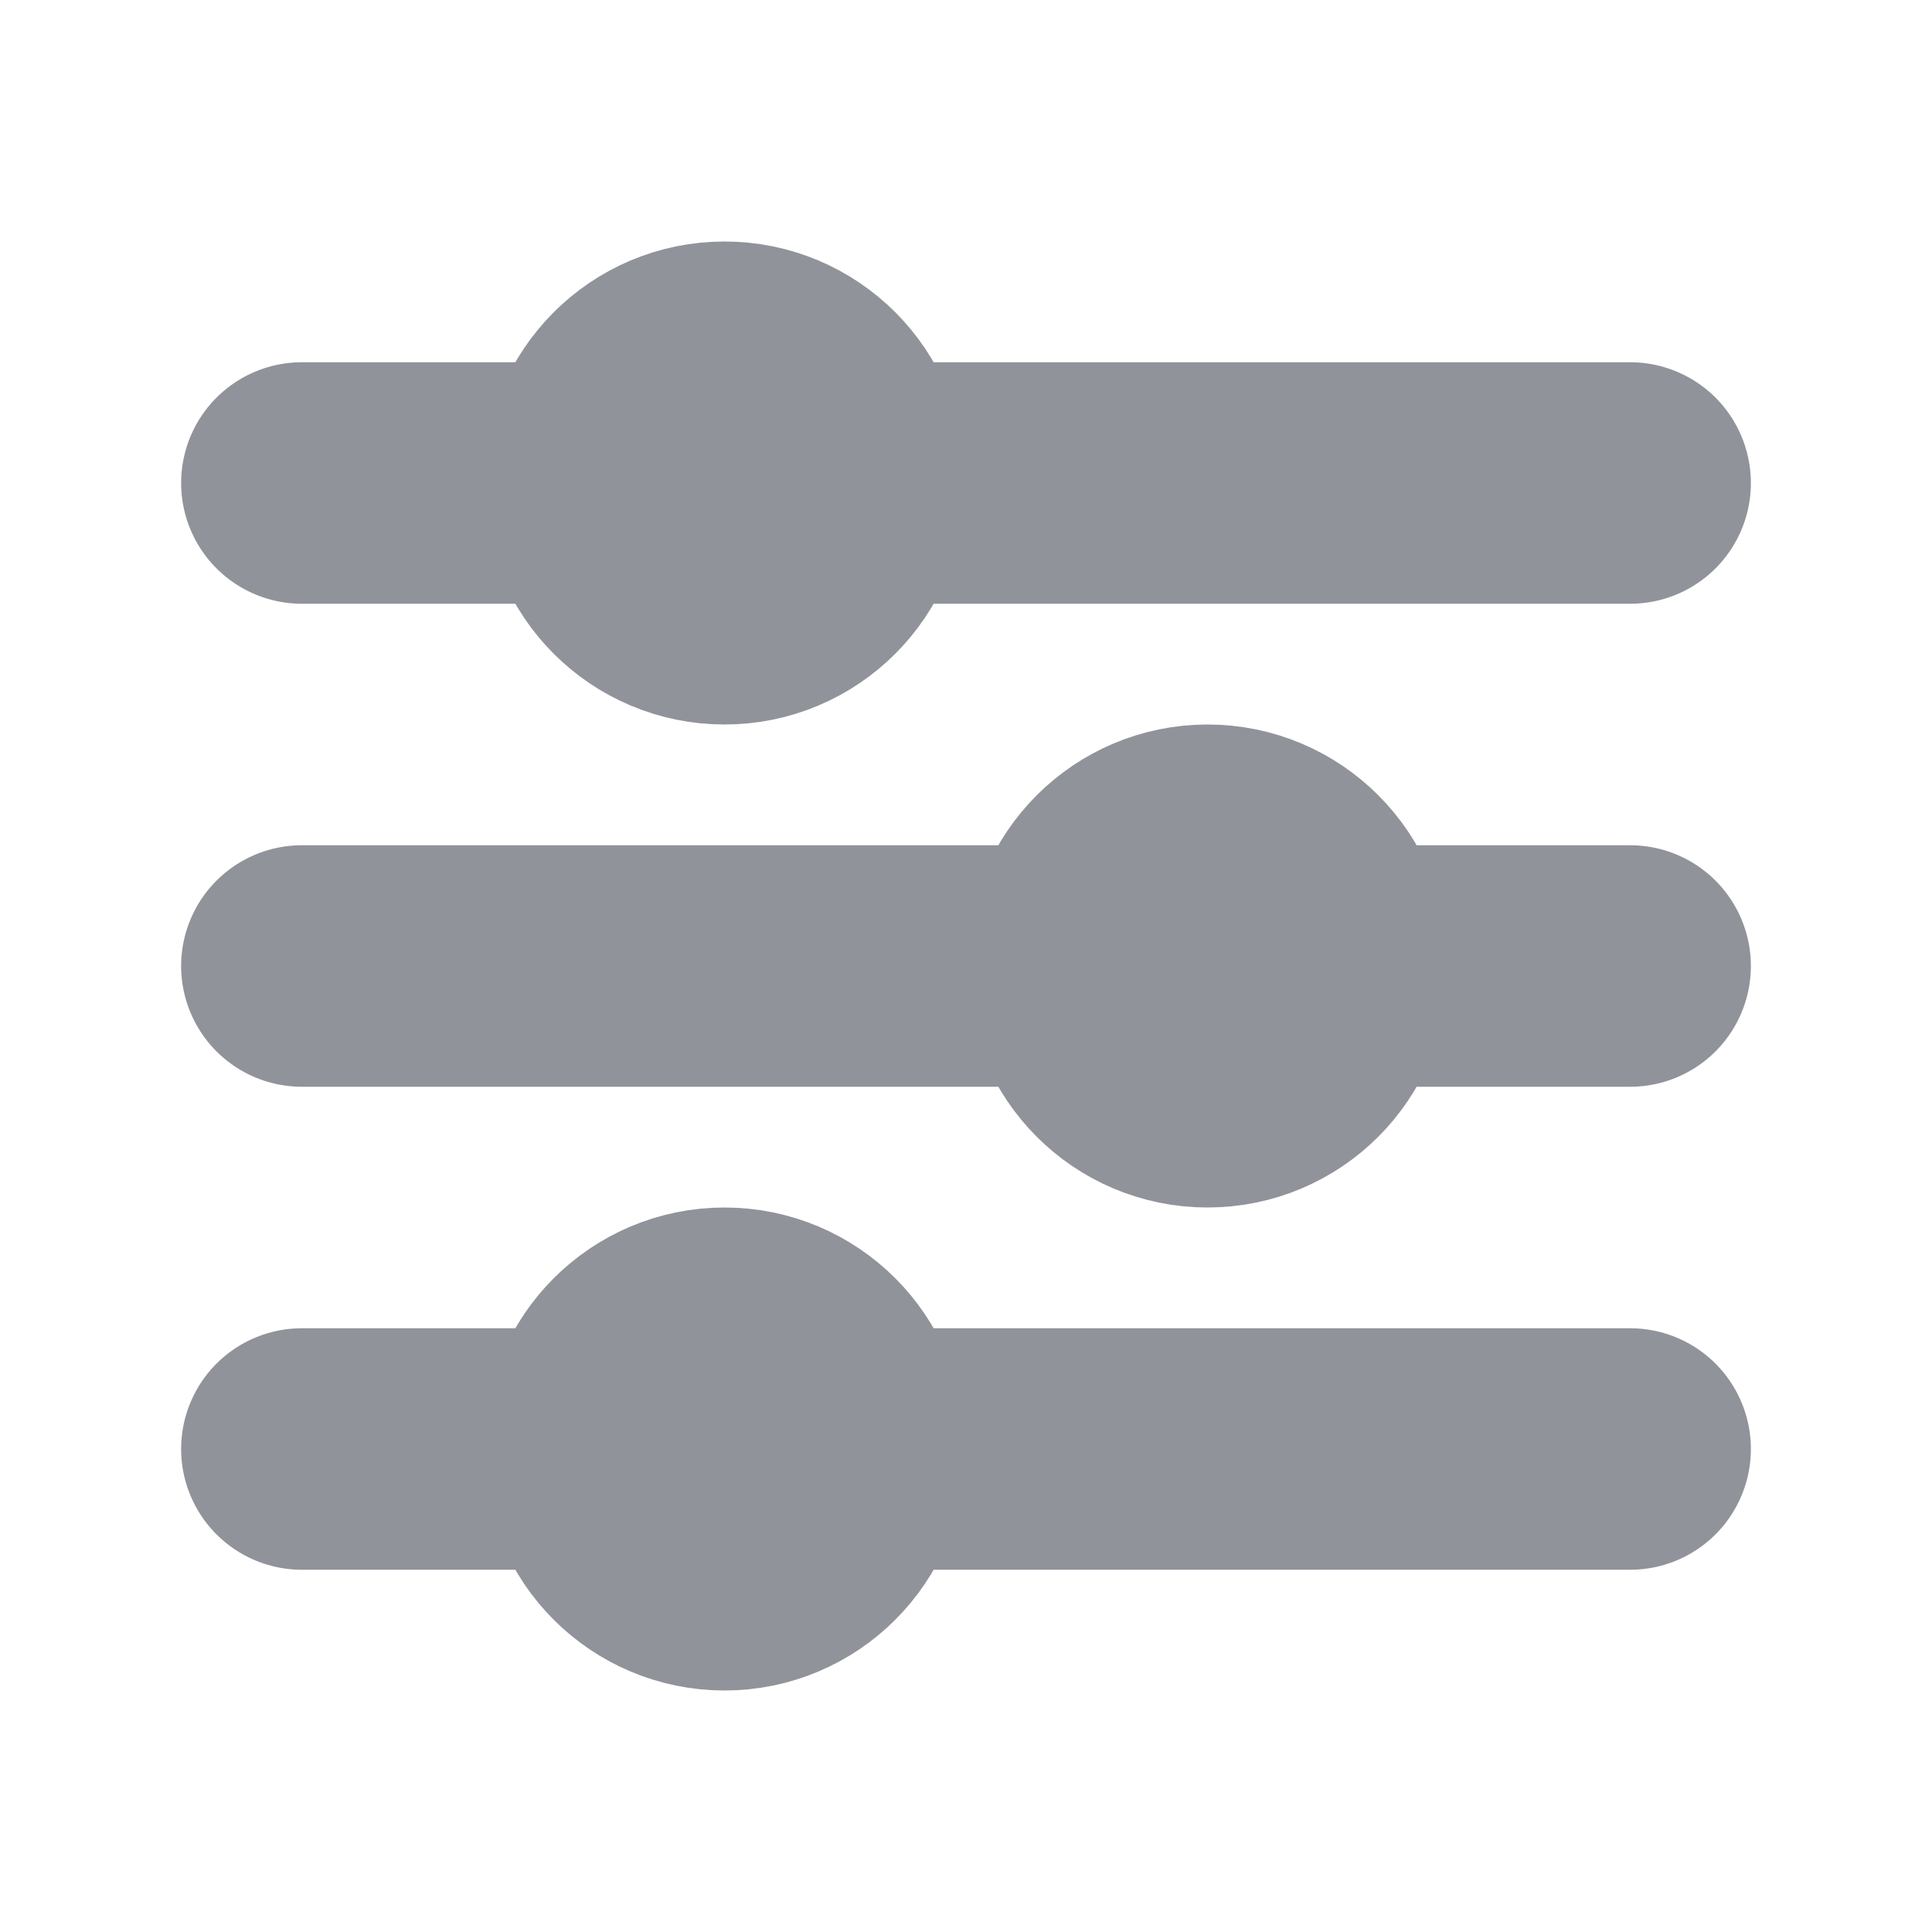
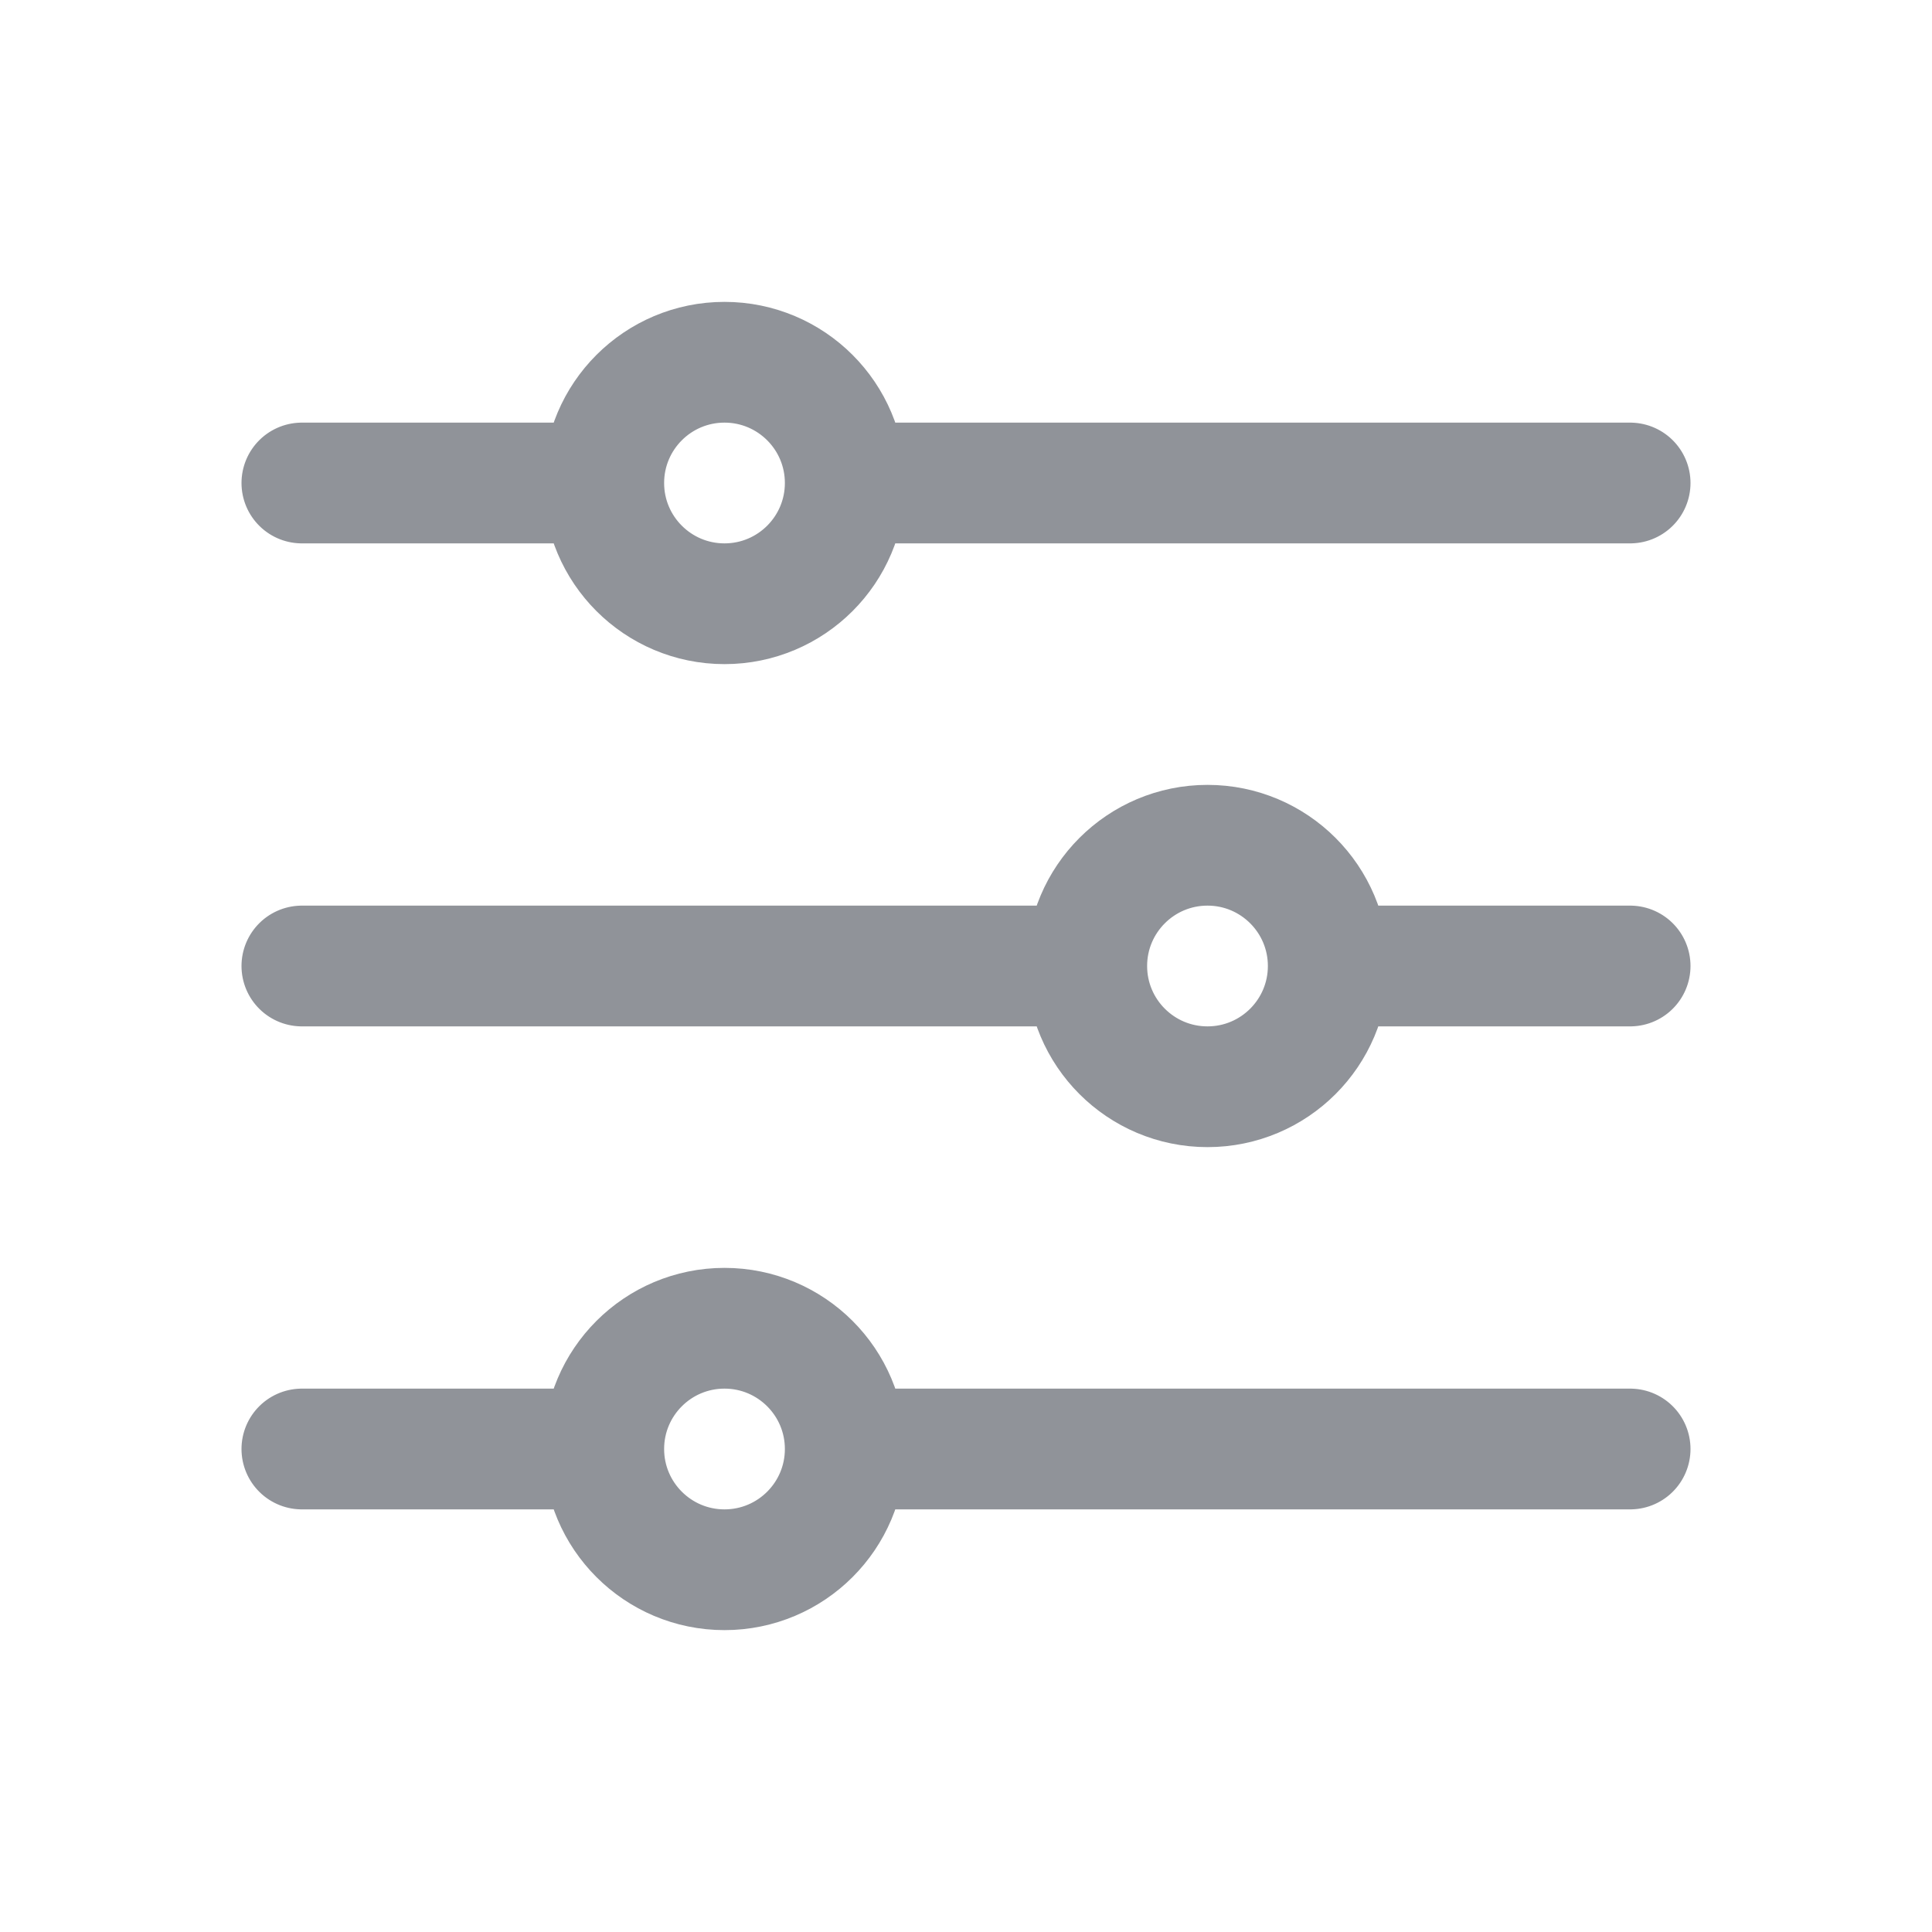
- <svg xmlns="http://www.w3.org/2000/svg" data-slot="icon" fill="none" stroke-width="3" stroke="#909399" viewBox="0 0 24 24" aria-hidden="true">
+ <svg xmlns="http://www.w3.org/2000/svg" data-slot="icon" fill="none" stroke-width="1.5" stroke="#909399" viewBox="0 0 24 24" aria-hidden="true">
  <path stroke-linecap="round" stroke-linejoin="round" d="M10.5 6h9.75M10.5 6a1.5 1.5 0 1 1-3 0m3 0a1.5 1.5 0 1 0-3 0M3.75 6H7.5m3 12h9.75m-9.75 0a1.5 1.5 0 0 1-3 0m3 0a1.5 1.5 0 0 0-3 0m-3.75 0H7.5m9-6h3.75m-3.75 0a1.5 1.5 0 0 1-3 0m3 0a1.5 1.5 0 0 0-3 0m-9.75 0h9.75" />
</svg>
